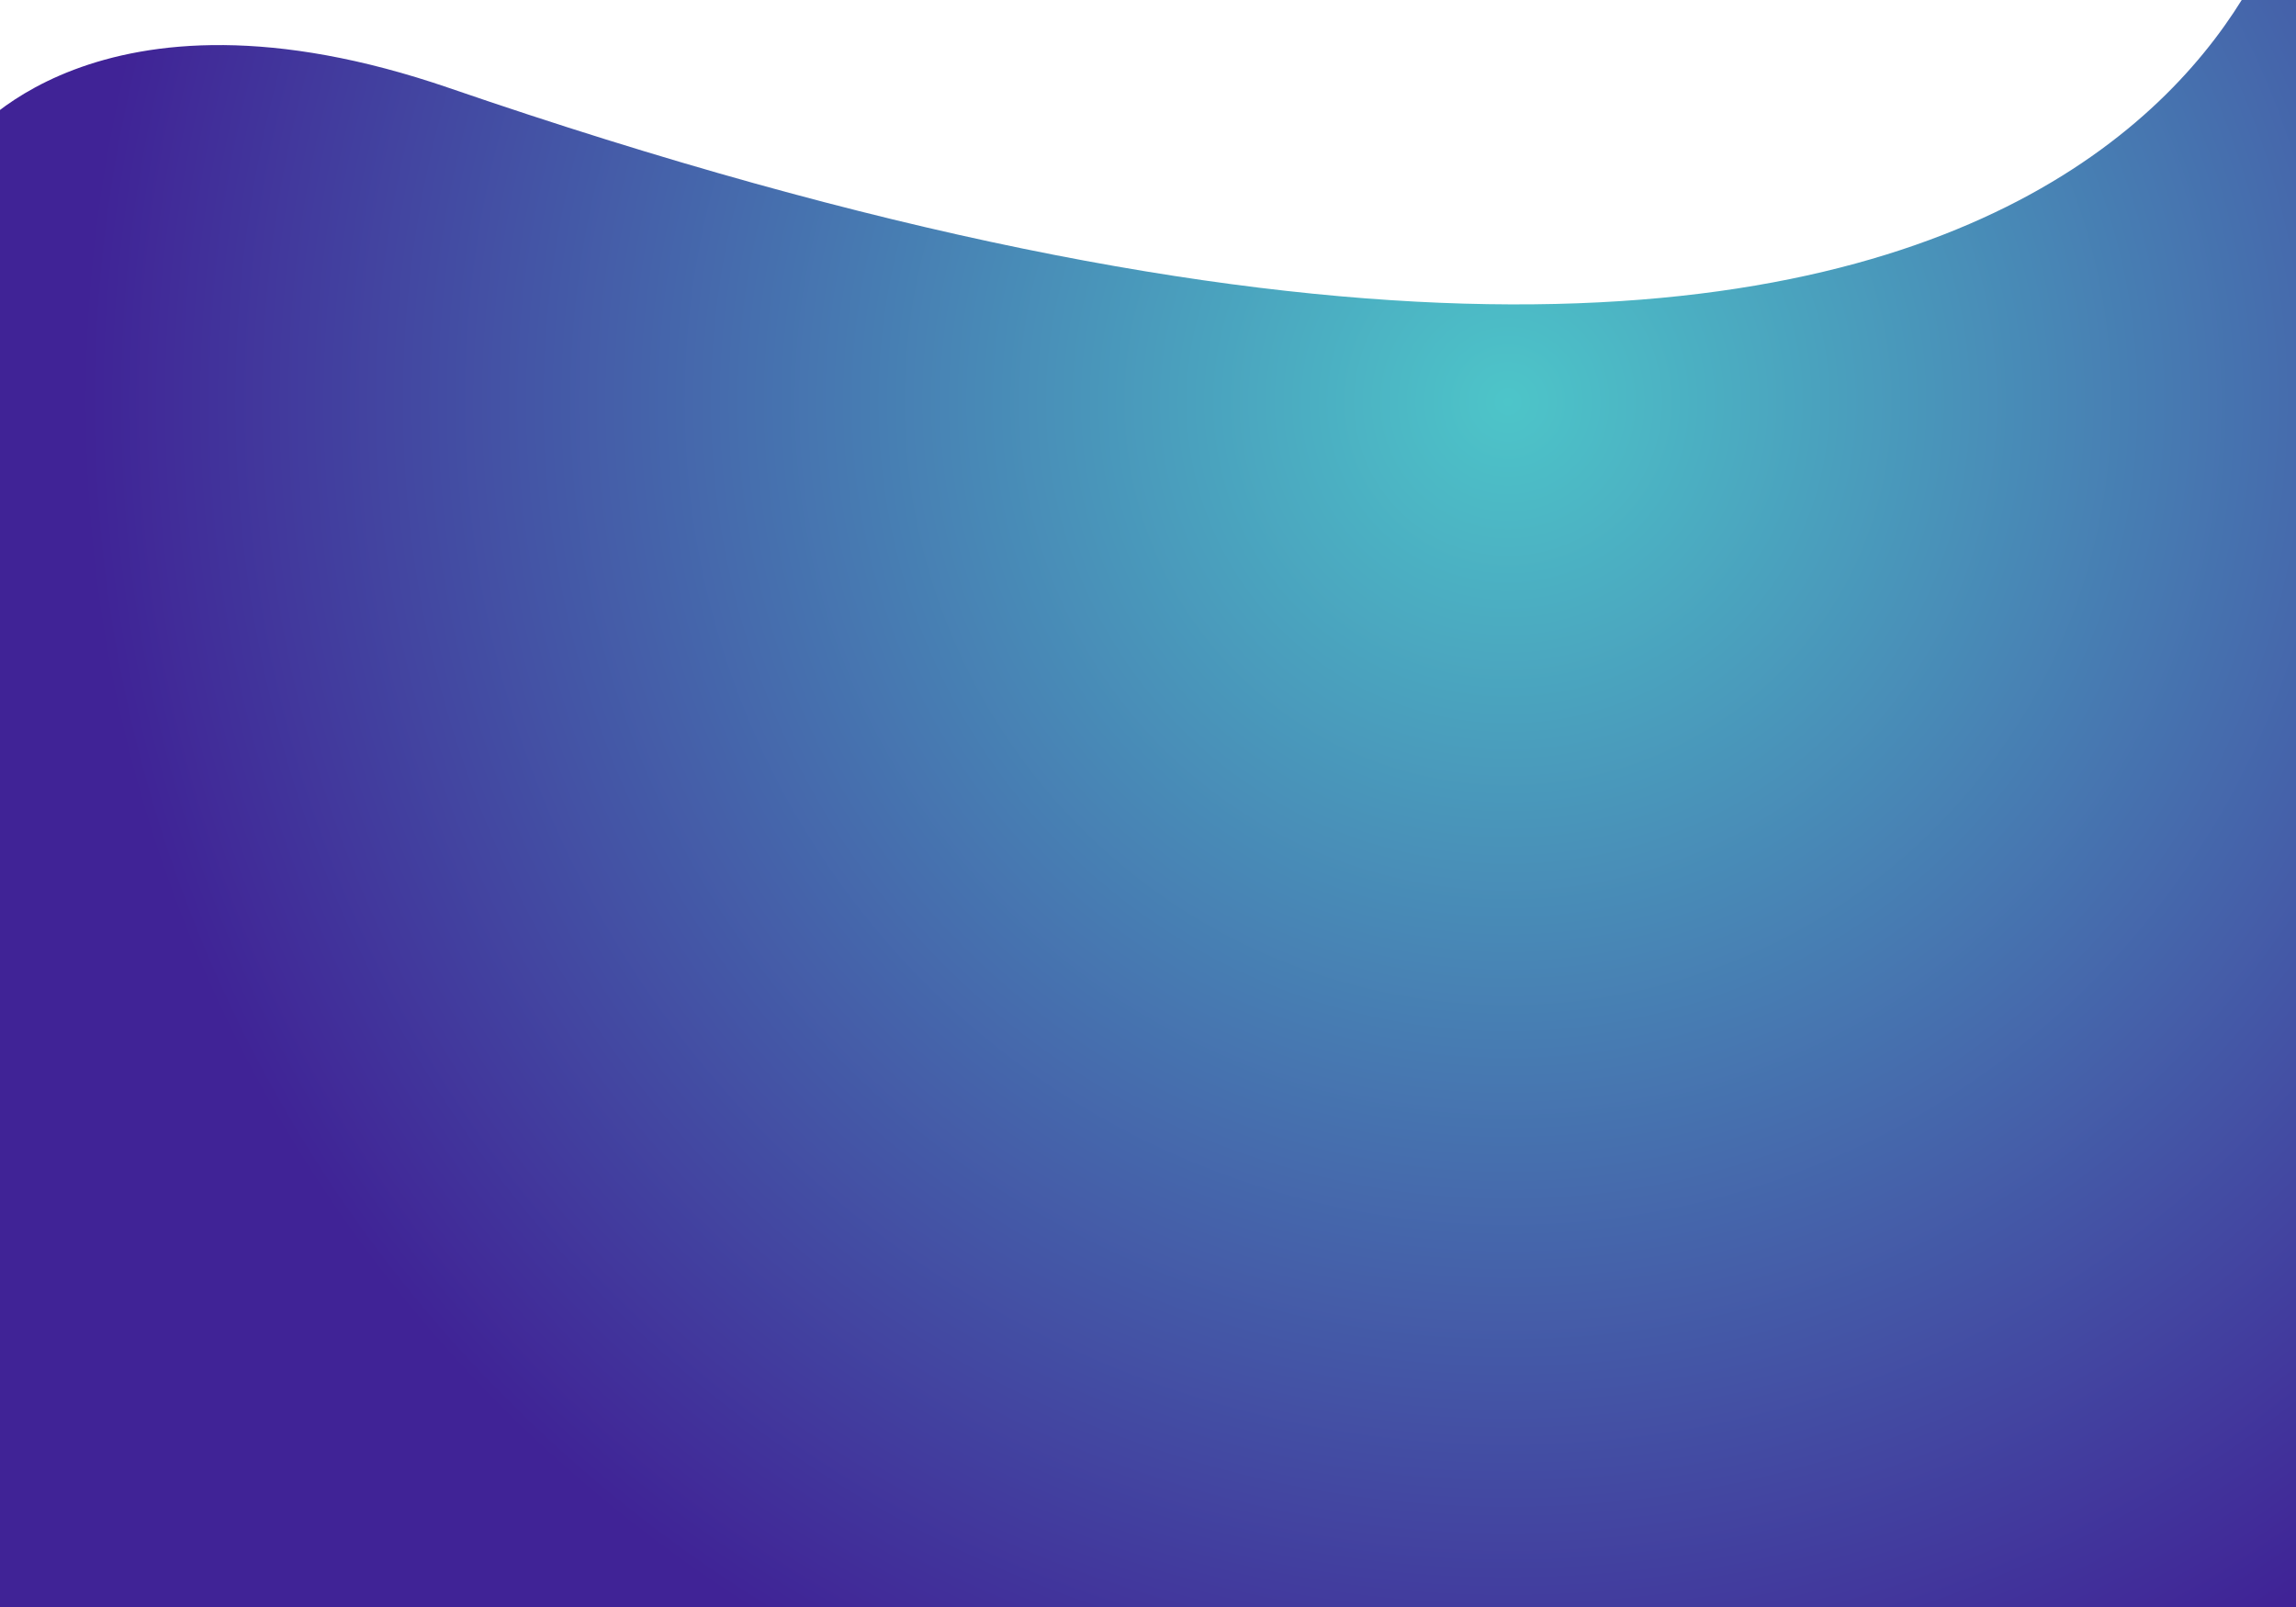
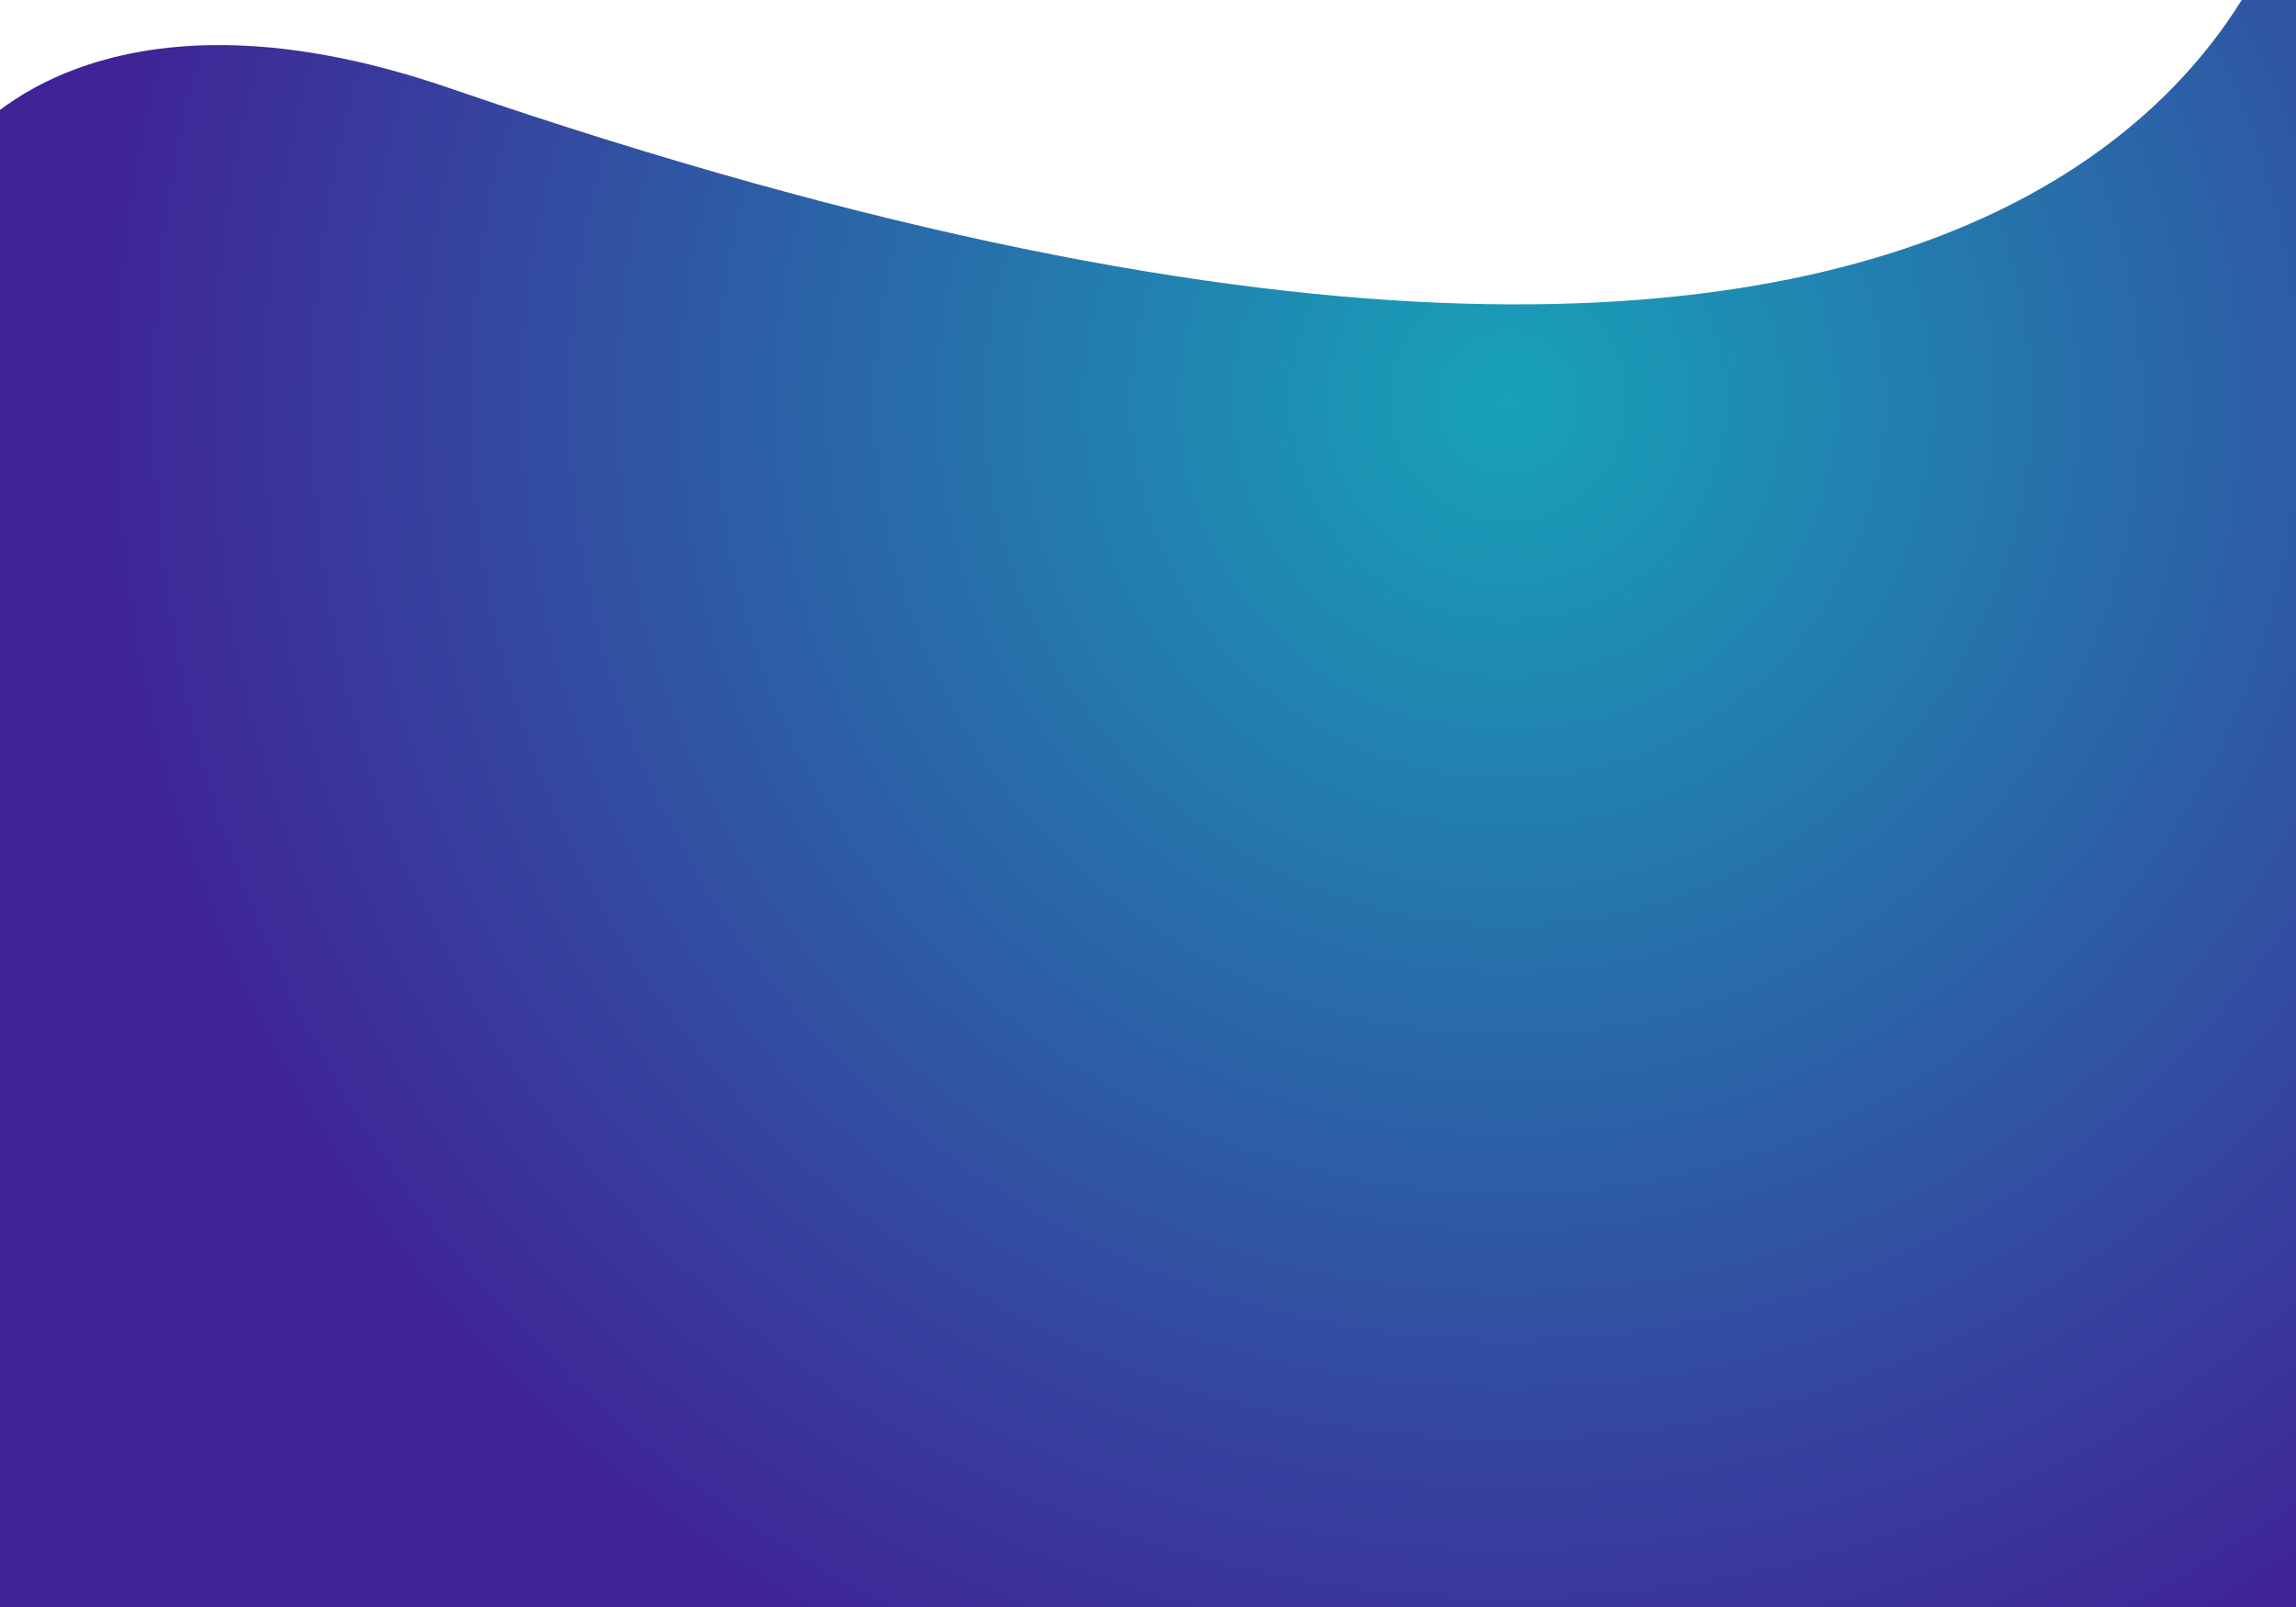
<svg xmlns="http://www.w3.org/2000/svg" width="100%" height="100%" viewBox="0 0 1000 700" version="1.1" xml:space="preserve" style="fill-rule:evenodd;clip-rule:evenodd;stroke-linejoin:round;stroke-miterlimit:2;">
  <g transform="matrix(1.01524,0,0,1.06693,-15.2368,-56.8009)">
    <path d="M1000,709.328L0,709.328L0,111.647C0,111.647 55.332,39.301 207.733,89.174C946.284,330.866 1000,0 1000,0L1000,709.328Z" style="fill:url(#_Radial1);" />
  </g>
  <defs>
    <radialGradient id="_Radial1" cx="0" cy="0" r="1" gradientUnits="userSpaceOnUse" gradientTransform="matrix(-519.527,299.677,315.97,492.739,661.324,219.156)">
-       <stop offset="0" style="stop-color:rgb(77,197,201);stop-opacity:1" />
+       <stop offset="0" style="stop-color:rgb(23, 162, 184);stop-opacity:1" />
      <stop offset="1" style="stop-color:rgb(64,35,150);stop-opacity:1" />
    </radialGradient>
  </defs>
</svg>
